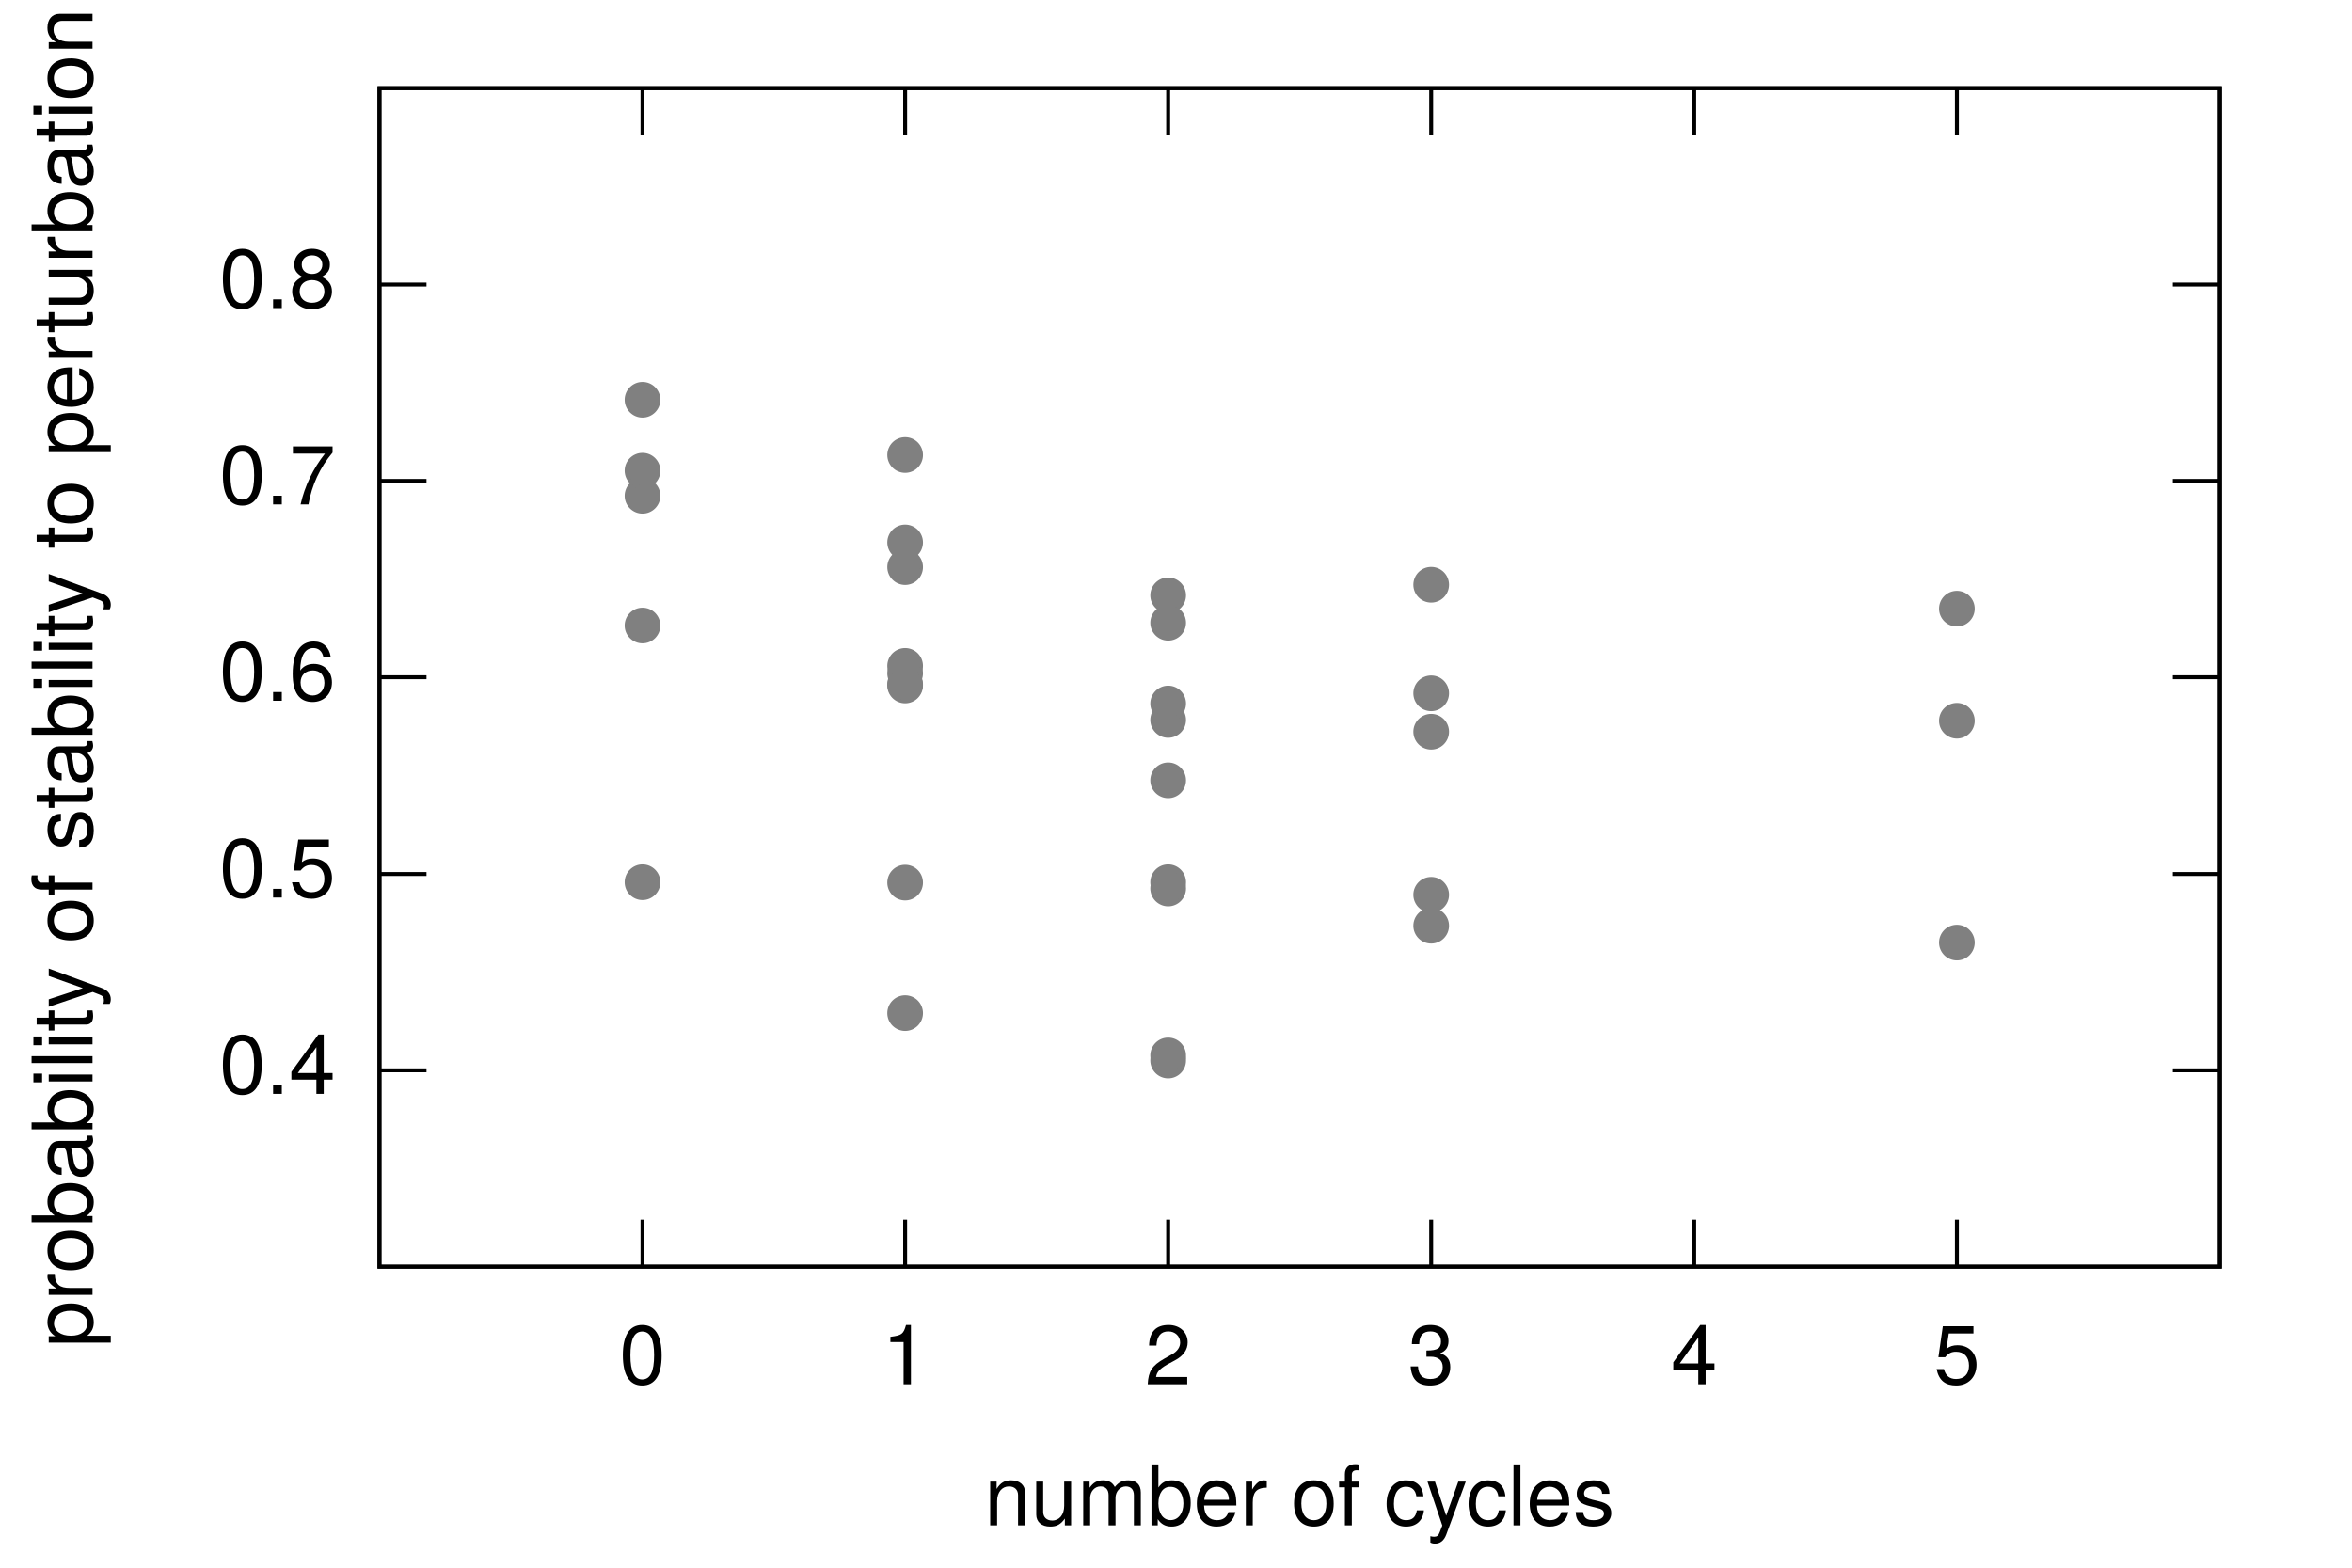
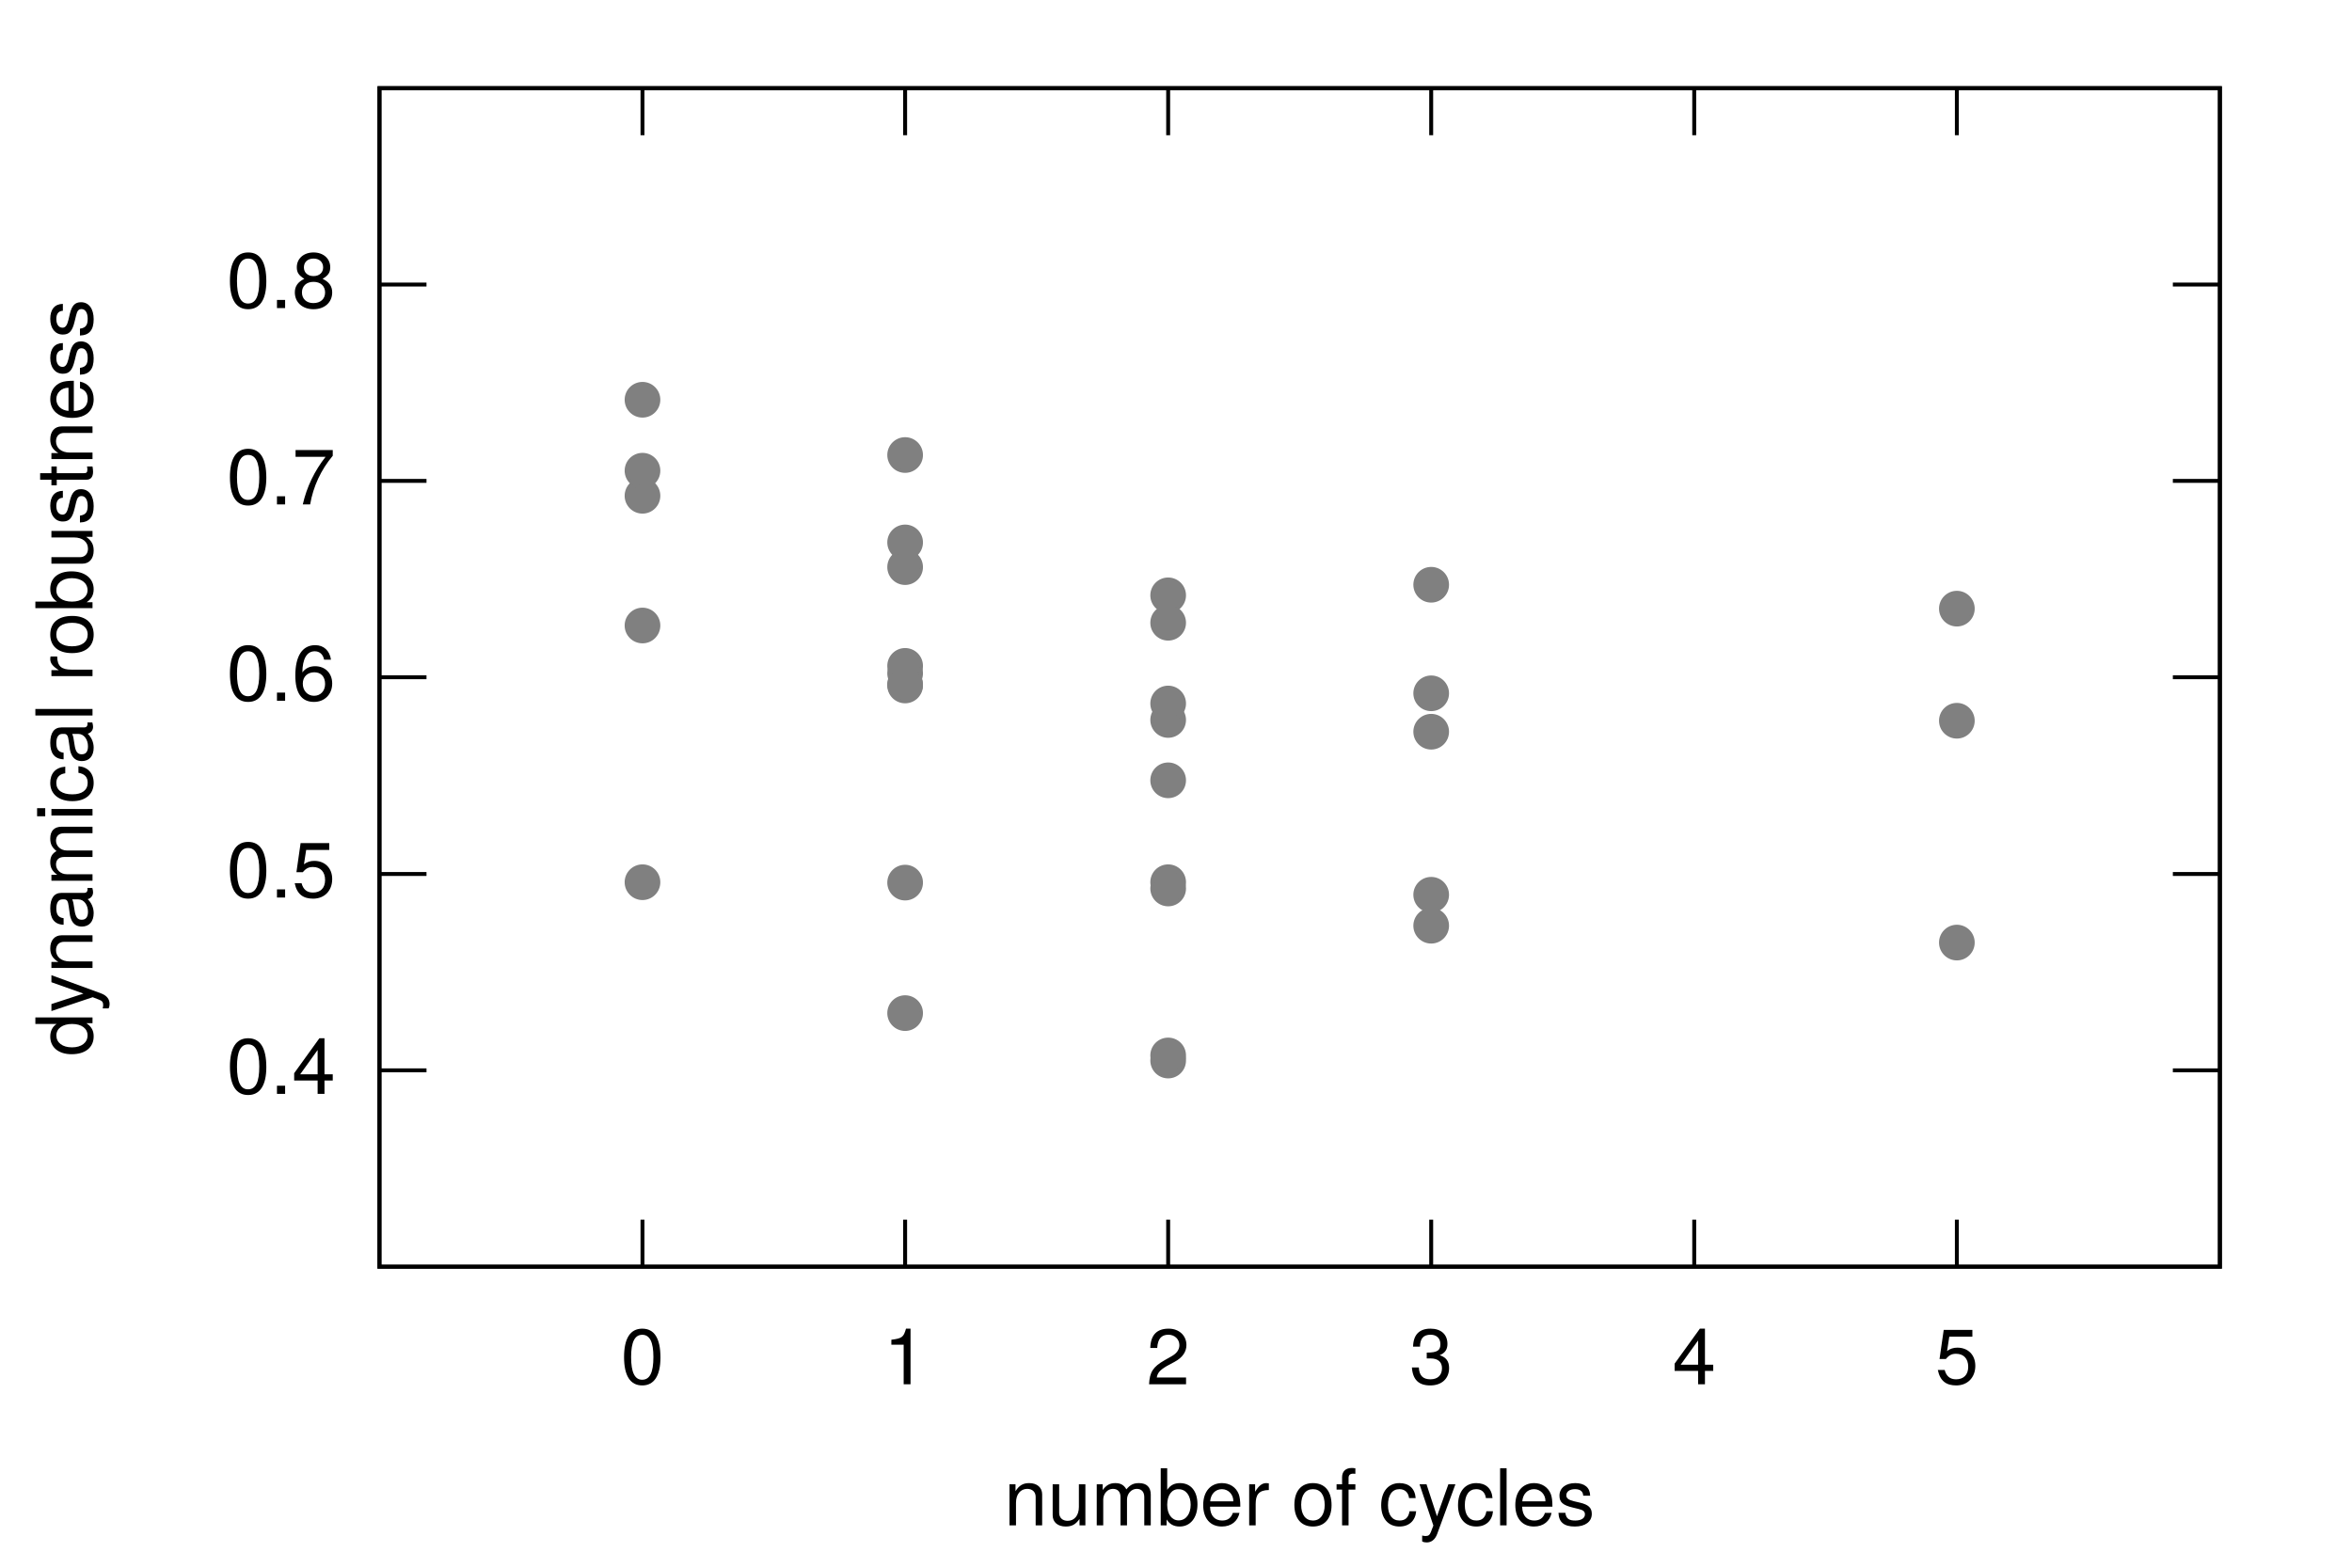
- <svg xmlns="http://www.w3.org/2000/svg" xmlns:xlink="http://www.w3.org/1999/xlink" viewBox="0 0 600 400">
-   <defs>
+ <svg xmlns="http://www.w3.org/2000/svg" xmlns:xlink="http://www.w3.org/1999/xlink" viewBox="0 0 600 400" id="svg2" version="1.1" width="100%" height="100%">
+   <defs id="defs6">
    <circle id="gpDot" r="0.5" stroke-width="0.5" />
    <path id="gpPt0" stroke-width="0.167" stroke="currentColor" d="M-1,0 h2 M0,-1 v2" />
    <path id="gpPt1" stroke-width="0.167" stroke="currentColor" d="M-1,-1 L1,1 M1,-1 L-1,1" />
    <path id="gpPt2" stroke-width="0.167" stroke="currentColor" d="M-1,0 L1,0 M0,-1 L0,1 M-1,-1 L1,1 M-1,1 L1,-1" />
    <rect id="gpPt3" stroke-width="0.167" stroke="currentColor" x="-1" y="-1" width="2" height="2" />
    <rect id="gpPt4" stroke-width="0.167" stroke="currentColor" fill="currentColor" x="-1" y="-1" width="2" height="2" />
    <circle id="gpPt5" stroke-width="0.167" stroke="currentColor" cx="0" cy="0" r="1" />
    <use xlink:href="#gpPt5" id="gpPt6" fill="currentColor" stroke="none" />
    <path id="gpPt7" stroke-width="0.167" stroke="currentColor" d="M0,-1.33 L-1.33,0.67 L1.33,0.67 z" />
    <use xlink:href="#gpPt7" id="gpPt8" fill="currentColor" stroke="none" />
    <use xlink:href="#gpPt7" id="gpPt9" stroke="currentColor" transform="rotate(180)" />
    <use xlink:href="#gpPt9" id="gpPt10" fill="currentColor" stroke="none" />
    <use xlink:href="#gpPt3" id="gpPt11" stroke="currentColor" transform="rotate(45)" />
    <use xlink:href="#gpPt11" id="gpPt12" fill="currentColor" stroke="none" />
  </defs>
-   <g style="fill:none; color:white; stroke:currentColor; stroke-width:1.00; stroke-linecap:butt; stroke-linejoin:miter">
- </g>
-   <g style="fill:none; color:black; stroke:currentColor; stroke-width:1.00; stroke-linecap:butt; stroke-linejoin:miter">
-     <path d="M96.8,273.1 L108.8,273.1 M566.3,273.1 L554.3,273.1 " />
-     <g transform="translate(85.6,279.1)" style="stroke:none; fill:black; font-family:HelveticaNeue; font-size:16.00pt; text-anchor:end">
-       <text>
-         <tspan> 0.4</tspan>
-       </text>
-     </g>
-     <path d="M96.8,223.0 L108.8,223.0 M566.3,223.0 L554.3,223.0 " />
-     <g transform="translate(85.6,229.0)" style="stroke:none; fill:black; font-family:HelveticaNeue; font-size:16.00pt; text-anchor:end">
-       <text>
-         <tspan> 0.5</tspan>
-       </text>
-     </g>
-     <path d="M96.8,172.8 L108.8,172.8 M566.3,172.8 L554.3,172.8 " />
-     <g transform="translate(85.6,178.8)" style="stroke:none; fill:black; font-family:HelveticaNeue; font-size:16.00pt; text-anchor:end">
-       <text>
-         <tspan> 0.6</tspan>
-       </text>
-     </g>
-     <path d="M96.8,122.7 L108.8,122.7 M566.3,122.7 L554.3,122.7 " />
-     <g transform="translate(85.6,128.7)" style="stroke:none; fill:black; font-family:HelveticaNeue; font-size:16.00pt; text-anchor:end">
-       <text>
-         <tspan> 0.7</tspan>
-       </text>
-     </g>
-     <path d="M96.8,72.6 L108.8,72.6 M566.3,72.6 L554.3,72.6 " />
-     <g transform="translate(85.6,78.6)" style="stroke:none; fill:black; font-family:HelveticaNeue; font-size:16.00pt; text-anchor:end">
-       <text>
-         <tspan> 0.8</tspan>
-       </text>
-     </g>
-     <path d="M163.9,323.2 L163.9,311.2 M163.9,22.5 L163.9,34.5 " />
-     <g transform="translate(163.9,353.2)" style="stroke:none; fill:black; font-family:HelveticaNeue; font-size:16.00pt; text-anchor:middle">
-       <text>
-         <tspan> 0</tspan>
-       </text>
-     </g>
-     <path d="M230.9,323.2 L230.9,311.2 M230.9,22.5 L230.9,34.5 " />
-     <g transform="translate(230.9,353.2)" style="stroke:none; fill:black; font-family:HelveticaNeue; font-size:16.00pt; text-anchor:middle">
-       <text>
-         <tspan> 1</tspan>
-       </text>
-     </g>
-     <path d="M298.0,323.2 L298.0,311.2 M298.0,22.5 L298.0,34.5 " />
-     <g transform="translate(298.0,353.2)" style="stroke:none; fill:black; font-family:HelveticaNeue; font-size:16.00pt; text-anchor:middle">
-       <text>
-         <tspan> 2</tspan>
-       </text>
-     </g>
-     <path d="M365.1,323.2 L365.1,311.2 M365.1,22.5 L365.1,34.5 " />
-     <g transform="translate(365.1,353.2)" style="stroke:none; fill:black; font-family:HelveticaNeue; font-size:16.00pt; text-anchor:middle">
-       <text>
-         <tspan> 3</tspan>
-       </text>
-     </g>
-     <path d="M432.2,323.2 L432.2,311.2 M432.2,22.5 L432.2,34.5 " />
-     <g transform="translate(432.2,353.2)" style="stroke:none; fill:black; font-family:HelveticaNeue; font-size:16.00pt; text-anchor:middle">
-       <text>
-         <tspan> 4</tspan>
-       </text>
-     </g>
-     <path d="M499.2,323.2 L499.2,311.2 M499.2,22.5 L499.2,34.5 " />
-     <g transform="translate(499.2,353.2)" style="stroke:none; fill:black; font-family:HelveticaNeue; font-size:16.00pt; text-anchor:middle">
-       <text>
-         <tspan> 5</tspan>
-       </text>
-     </g>
-     <path d="M96.8,22.5 L96.8,323.2 L566.3,323.2 L566.3,22.5 L96.8,22.5 Z " />
-     <g transform="translate(23.6,172.9) rotate(270)" style="stroke:none; fill:black; font-family:HelveticaNeue; font-size:16.00pt; text-anchor:middle">
-       <text>
-         <tspan>probability of stability to perturbation</tspan>
-       </text>
-     </g>
-     <g transform="translate(331.5,389.2)" style="stroke:none; fill:black; font-family:HelveticaNeue; font-size:16.00pt; text-anchor:middle">
-       <text>
-         <tspan>number of cycles</tspan>
-       </text>
-     </g>
+   <g style="fill:none; color:white; stroke:currentColor; stroke-width:1.00; stroke-linecap:butt; stroke-linejoin:miter" id="g22" />
+   <path style="color:#000000;fill:none;stroke:currentColor;stroke-width:1;stroke-linecap:butt;stroke-linejoin:miter" id="path26" d="m 96.8,273.1 12,0 m 457.5,0 -12,0" />
+   <g id="g28" style="font-size:20px;text-anchor:end;color:#000000;fill:#000000;stroke:none;font-family:HelveticaNeue" transform="translate(85.6,279.1)">
+     <text id="text30">
+       <tspan id="tspan32">0.4</tspan>
+     </text>
  </g>
-   <a xlink:title="Plot #1">
-     <g style="fill:none; color:red; stroke:currentColor; stroke-width:1.00; stroke-linecap:butt; stroke-linejoin:miter">
-       <use xlink:href="#gpPt6" transform="translate(163.9,225.1) scale(4.20)" color="gray" />
-       <use xlink:href="#gpPt6" transform="translate(230.9,225.2) scale(4.20)" color="gray" />
-       <use xlink:href="#gpPt6" transform="translate(163.9,159.6) scale(4.20)" color="gray" />
-       <use xlink:href="#gpPt6" transform="translate(230.9,171.8) scale(4.20)" color="gray" />
-       <use xlink:href="#gpPt6" transform="translate(298.0,225.1) scale(4.20)" color="gray" />
-       <use xlink:href="#gpPt6" transform="translate(298.0,270.6) scale(4.20)" color="gray" />
-       <use xlink:href="#gpPt6" transform="translate(230.9,258.5) scale(4.20)" color="gray" />
-       <use xlink:href="#gpPt6" transform="translate(230.9,174.6) scale(4.20)" color="gray" />
-       <use xlink:href="#gpPt6" transform="translate(298.0,269.3) scale(4.20)" color="gray" />
-       <use xlink:href="#gpPt6" transform="translate(163.9,126.5) scale(4.20)" color="gray" />
-       <use xlink:href="#gpPt6" transform="translate(230.9,169.9) scale(4.20)" color="gray" />
-       <use xlink:href="#gpPt6" transform="translate(163.9,120.1) scale(4.20)" color="gray" />
-       <use xlink:href="#gpPt6" transform="translate(298.0,183.7) scale(4.20)" color="gray" />
-       <use xlink:href="#gpPt6" transform="translate(365.1,228.3) scale(4.20)" color="gray" />
-       <use xlink:href="#gpPt6" transform="translate(298.0,199.1) scale(4.20)" color="gray" />
-       <use xlink:href="#gpPt6" transform="translate(298.0,226.7) scale(4.20)" color="gray" />
-       <use xlink:href="#gpPt6" transform="translate(230.9,138.4) scale(4.20)" color="gray" />
-       <use xlink:href="#gpPt6" transform="translate(365.1,236.2) scale(4.20)" color="gray" />
-       <use xlink:href="#gpPt6" transform="translate(298.0,179.5) scale(4.20)" color="gray" />
-       <use xlink:href="#gpPt6" transform="translate(230.9,144.7) scale(4.20)" color="gray" />
-       <use xlink:href="#gpPt6" transform="translate(163.9,102.0) scale(4.20)" color="gray" />
-       <use xlink:href="#gpPt6" transform="translate(230.9,174.9) scale(4.20)" color="gray" />
-       <use xlink:href="#gpPt6" transform="translate(365.1,186.7) scale(4.20)" color="gray" />
-       <use xlink:href="#gpPt6" transform="translate(499.2,240.5) scale(4.20)" color="gray" />
-       <use xlink:href="#gpPt6" transform="translate(365.1,176.9) scale(4.20)" color="gray" />
-       <use xlink:href="#gpPt6" transform="translate(230.9,116.1) scale(4.20)" color="gray" />
-       <use xlink:href="#gpPt6" transform="translate(298.0,151.9) scale(4.20)" color="gray" />
-       <use xlink:href="#gpPt6" transform="translate(298.0,158.9) scale(4.20)" color="gray" />
-       <use xlink:href="#gpPt6" transform="translate(499.2,183.9) scale(4.20)" color="gray" />
-       <use xlink:href="#gpPt6" transform="translate(365.1,149.2) scale(4.20)" color="gray" />
-       <use xlink:href="#gpPt6" transform="translate(499.2,155.3) scale(4.20)" color="gray" />
+   <path style="color:#000000;fill:none;stroke:currentColor;stroke-width:1;stroke-linecap:butt;stroke-linejoin:miter" id="path34" d="m 96.8,223 12,0 m 457.5,0 -12,0" />
+   <g id="g36" style="font-size:20px;text-anchor:end;color:#000000;fill:#000000;stroke:none;font-family:HelveticaNeue" transform="translate(85.6,229)">
+     <text id="text38">
+       <tspan id="tspan40">0.5</tspan>
+     </text>
+   </g>
+   <path style="color:#000000;fill:none;stroke:currentColor;stroke-width:1;stroke-linecap:butt;stroke-linejoin:miter" id="path42" d="m 96.8,172.8 12,0 m 457.5,0 -12,0" />
+   <g id="g44" style="font-size:20px;text-anchor:end;color:#000000;fill:#000000;stroke:none;font-family:HelveticaNeue" transform="translate(85.6,178.8)">
+     <text id="text46">
+       <tspan id="tspan48">0.6</tspan>
+     </text>
+   </g>
+   <path style="color:#000000;fill:none;stroke:currentColor;stroke-width:1;stroke-linecap:butt;stroke-linejoin:miter" id="path50" d="m 96.8,122.7 12,0 m 457.5,0 -12,0" />
+   <g id="g52" style="font-size:20px;text-anchor:end;color:#000000;fill:#000000;stroke:none;font-family:HelveticaNeue" transform="translate(85.6,128.7)">
+     <text id="text54">
+       <tspan id="tspan56">0.7</tspan>
+     </text>
+   </g>
+   <path style="color:#000000;fill:none;stroke:currentColor;stroke-width:1;stroke-linecap:butt;stroke-linejoin:miter" id="path58" d="m 96.8,72.6 12,0 m 457.5,0 -12,0" />
+   <g id="g60" style="font-size:20px;text-anchor:end;color:#000000;fill:#000000;stroke:none;font-family:HelveticaNeue" transform="translate(85.6,78.6)">
+     <text id="text62">
+       <tspan id="tspan64">0.8</tspan>
+     </text>
+   </g>
+   <path style="color:#000000;fill:none;stroke:currentColor;stroke-width:1;stroke-linecap:butt;stroke-linejoin:miter" id="path66" d="m 163.9,323.2 0,-12 m 0,-288.7 0,12" />
+   <g id="g68" style="font-size:20px;text-anchor:middle;color:#000000;fill:#000000;stroke:none;font-family:HelveticaNeue" transform="translate(163.9,353.2)">
+     <text id="text70">
+       <tspan id="tspan72">0</tspan>
+     </text>
+   </g>
+   <path style="color:#000000;fill:none;stroke:currentColor;stroke-width:1;stroke-linecap:butt;stroke-linejoin:miter" id="path74" d="m 230.9,323.2 0,-12 m 0,-288.7 0,12" />
+   <g id="g76" style="font-size:20px;text-anchor:middle;color:#000000;fill:#000000;stroke:none;font-family:HelveticaNeue" transform="translate(230.9,353.2)">
+     <text id="text78">
+       <tspan id="tspan80">1</tspan>
+     </text>
+   </g>
+   <path style="color:#000000;fill:none;stroke:currentColor;stroke-width:1;stroke-linecap:butt;stroke-linejoin:miter" id="path82" d="m 298,323.2 0,-12 m 0,-288.7 0,12" />
+   <g id="g84" style="font-size:20px;text-anchor:middle;color:#000000;fill:#000000;stroke:none;font-family:HelveticaNeue" transform="translate(298,353.2)">
+     <text id="text86">
+       <tspan id="tspan88">2</tspan>
+     </text>
+   </g>
+   <path style="color:#000000;fill:none;stroke:currentColor;stroke-width:1;stroke-linecap:butt;stroke-linejoin:miter" id="path90" d="m 365.1,323.2 0,-12 m 0,-288.7 0,12" />
+   <g id="g92" style="font-size:20px;text-anchor:middle;color:#000000;fill:#000000;stroke:none;font-family:HelveticaNeue" transform="translate(365.1,353.2)">
+     <text id="text94">
+       <tspan id="tspan96">3</tspan>
+     </text>
+   </g>
+   <path style="color:#000000;fill:none;stroke:currentColor;stroke-width:1;stroke-linecap:butt;stroke-linejoin:miter" id="path98" d="m 432.2,323.2 0,-12 m 0,-288.7 0,12" />
+   <g id="g100" style="font-size:20px;text-anchor:middle;color:#000000;fill:#000000;stroke:none;font-family:HelveticaNeue" transform="translate(432.2,353.2)">
+     <text id="text102">
+       <tspan id="tspan104">4</tspan>
+     </text>
+   </g>
+   <path style="color:#000000;fill:none;stroke:currentColor;stroke-width:1;stroke-linecap:butt;stroke-linejoin:miter" id="path106" d="m 499.2,323.2 0,-12 m 0,-288.7 0,12" />
+   <g id="g108" style="font-size:20px;text-anchor:middle;color:#000000;fill:#000000;stroke:none;font-family:HelveticaNeue" transform="translate(499.2,353.2)">
+     <text id="text110">
+       <tspan id="tspan112">5</tspan>
+     </text>
+   </g>
+   <path style="color:#000000;fill:none;stroke:currentColor;stroke-width:1;stroke-linecap:butt;stroke-linejoin:miter" id="path114" d="m 96.8,22.5 0,300.7 469.5,0 0,-300.7 -469.5,0 z" />
+   <g id="g116" style="font-size:20px;text-anchor:middle;color:#000000;fill:#000000;stroke:none;font-family:HelveticaNeue" transform="matrix(0,-1,1,0,23.6,172.9)">
+     <text id="text118">
+       <tspan id="tspan120">dynamical robustness</tspan>
+     </text>
+   </g>
+   <g id="g122" style="font-size:20px;text-anchor:middle;color:#000000;fill:#000000;stroke:none;font-family:HelveticaNeue" transform="translate(331.5,389.2)">
+     <text id="text124">
+       <tspan id="tspan126">number of cycles</tspan>
+     </text>
+   </g>
+   <a xlink:title="Plot #1" id="a128">
+     <g style="fill:none; color:red; stroke:currentColor; stroke-width:1.00; stroke-linecap:butt; stroke-linejoin:miter" id="g130">
+       <use xlink:href="#gpPt6" transform="translate(163.9,225.1) scale(4.20)" color="gray" id="use132" />
+       <use xlink:href="#gpPt6" transform="translate(230.9,225.2) scale(4.20)" color="gray" id="use134" />
+       <use xlink:href="#gpPt6" transform="translate(163.9,159.6) scale(4.20)" color="gray" id="use136" />
+       <use xlink:href="#gpPt6" transform="translate(230.9,171.8) scale(4.20)" color="gray" id="use138" />
+       <use xlink:href="#gpPt6" transform="translate(298.0,225.1) scale(4.20)" color="gray" id="use140" />
+       <use xlink:href="#gpPt6" transform="translate(298.0,270.6) scale(4.20)" color="gray" id="use142" />
+       <use xlink:href="#gpPt6" transform="translate(230.9,258.5) scale(4.20)" color="gray" id="use144" />
+       <use xlink:href="#gpPt6" transform="translate(230.9,174.6) scale(4.20)" color="gray" id="use146" />
+       <use xlink:href="#gpPt6" transform="translate(298.0,269.3) scale(4.20)" color="gray" id="use148" />
+       <use xlink:href="#gpPt6" transform="translate(163.9,126.5) scale(4.20)" color="gray" id="use150" />
+       <use xlink:href="#gpPt6" transform="translate(230.9,169.9) scale(4.20)" color="gray" id="use152" />
+       <use xlink:href="#gpPt6" transform="translate(163.9,120.1) scale(4.20)" color="gray" id="use154" />
+       <use xlink:href="#gpPt6" transform="translate(298.0,183.7) scale(4.20)" color="gray" id="use156" />
+       <use xlink:href="#gpPt6" transform="translate(365.1,228.3) scale(4.20)" color="gray" id="use158" />
+       <use xlink:href="#gpPt6" transform="translate(298.0,199.1) scale(4.20)" color="gray" id="use160" />
+       <use xlink:href="#gpPt6" transform="translate(298.0,226.7) scale(4.20)" color="gray" id="use162" />
+       <use xlink:href="#gpPt6" transform="translate(230.9,138.4) scale(4.20)" color="gray" id="use164" />
+       <use xlink:href="#gpPt6" transform="translate(365.1,236.2) scale(4.20)" color="gray" id="use166" />
+       <use xlink:href="#gpPt6" transform="translate(298.0,179.5) scale(4.20)" color="gray" id="use168" />
+       <use xlink:href="#gpPt6" transform="translate(230.9,144.7) scale(4.20)" color="gray" id="use170" />
+       <use xlink:href="#gpPt6" transform="translate(163.9,102.0) scale(4.20)" color="gray" id="use172" />
+       <use xlink:href="#gpPt6" transform="translate(230.9,174.9) scale(4.20)" color="gray" id="use174" />
+       <use xlink:href="#gpPt6" transform="translate(365.1,186.7) scale(4.20)" color="gray" id="use176" />
+       <use xlink:href="#gpPt6" transform="translate(499.2,240.5) scale(4.20)" color="gray" id="use178" />
+       <use xlink:href="#gpPt6" transform="translate(365.1,176.9) scale(4.20)" color="gray" id="use180" />
+       <use xlink:href="#gpPt6" transform="translate(230.9,116.1) scale(4.20)" color="gray" id="use182" />
+       <use xlink:href="#gpPt6" transform="translate(298.0,151.9) scale(4.20)" color="gray" id="use184" />
+       <use xlink:href="#gpPt6" transform="translate(298.0,158.9) scale(4.20)" color="gray" id="use186" />
+       <use xlink:href="#gpPt6" transform="translate(499.2,183.9) scale(4.20)" color="gray" id="use188" />
+       <use xlink:href="#gpPt6" transform="translate(365.1,149.2) scale(4.20)" color="gray" id="use190" />
+       <use xlink:href="#gpPt6" transform="translate(499.2,155.3) scale(4.20)" color="gray" id="use192" />
    </g>
  </a>
-   <g style="fill:none; color:black; stroke:currentColor; stroke-width:1.00; stroke-linecap:butt; stroke-linejoin:miter">
-     <path d="M96.8,22.5 L96.8,323.2 L566.3,323.2 L566.3,22.5 L96.8,22.5 Z " />
+   <g style="fill:none; color:black; stroke:currentColor; stroke-width:1.00; stroke-linecap:butt; stroke-linejoin:miter" id="g194">
+     <path d="M96.8,22.5 L96.8,323.2 L566.3,323.2 L566.3,22.5 L96.8,22.5 Z " id="path196" />
  </g>
</svg>
